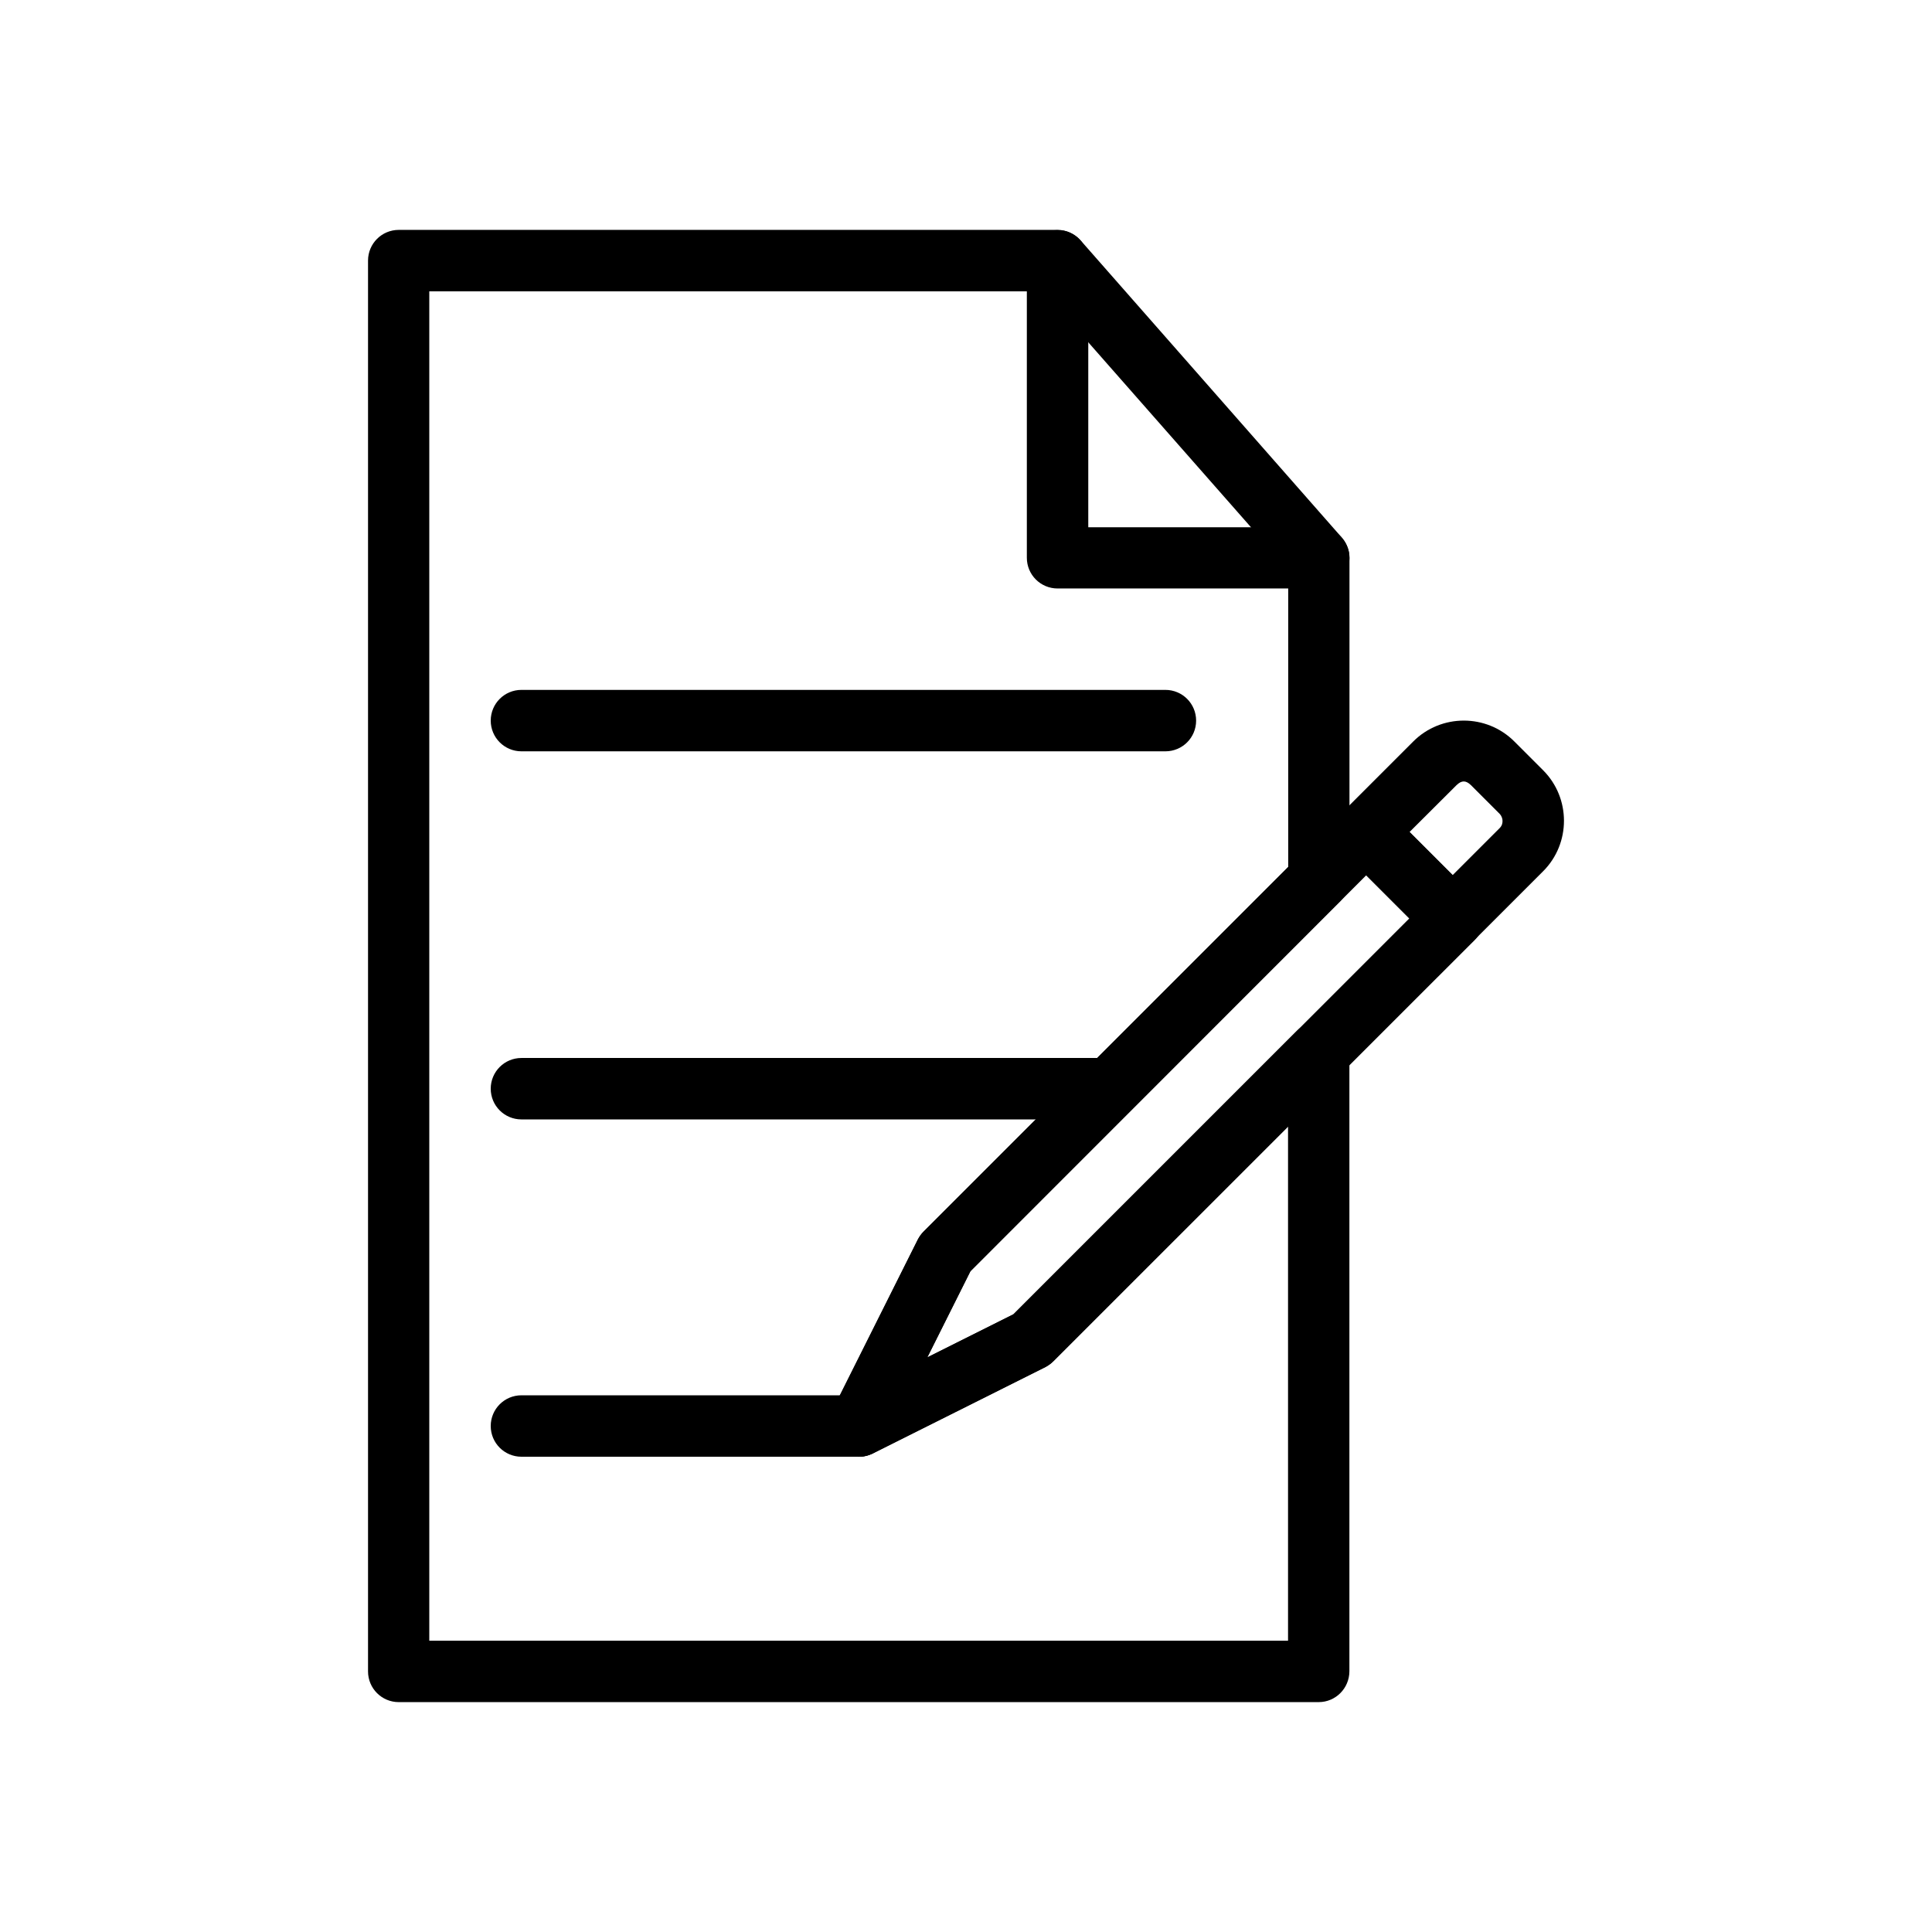
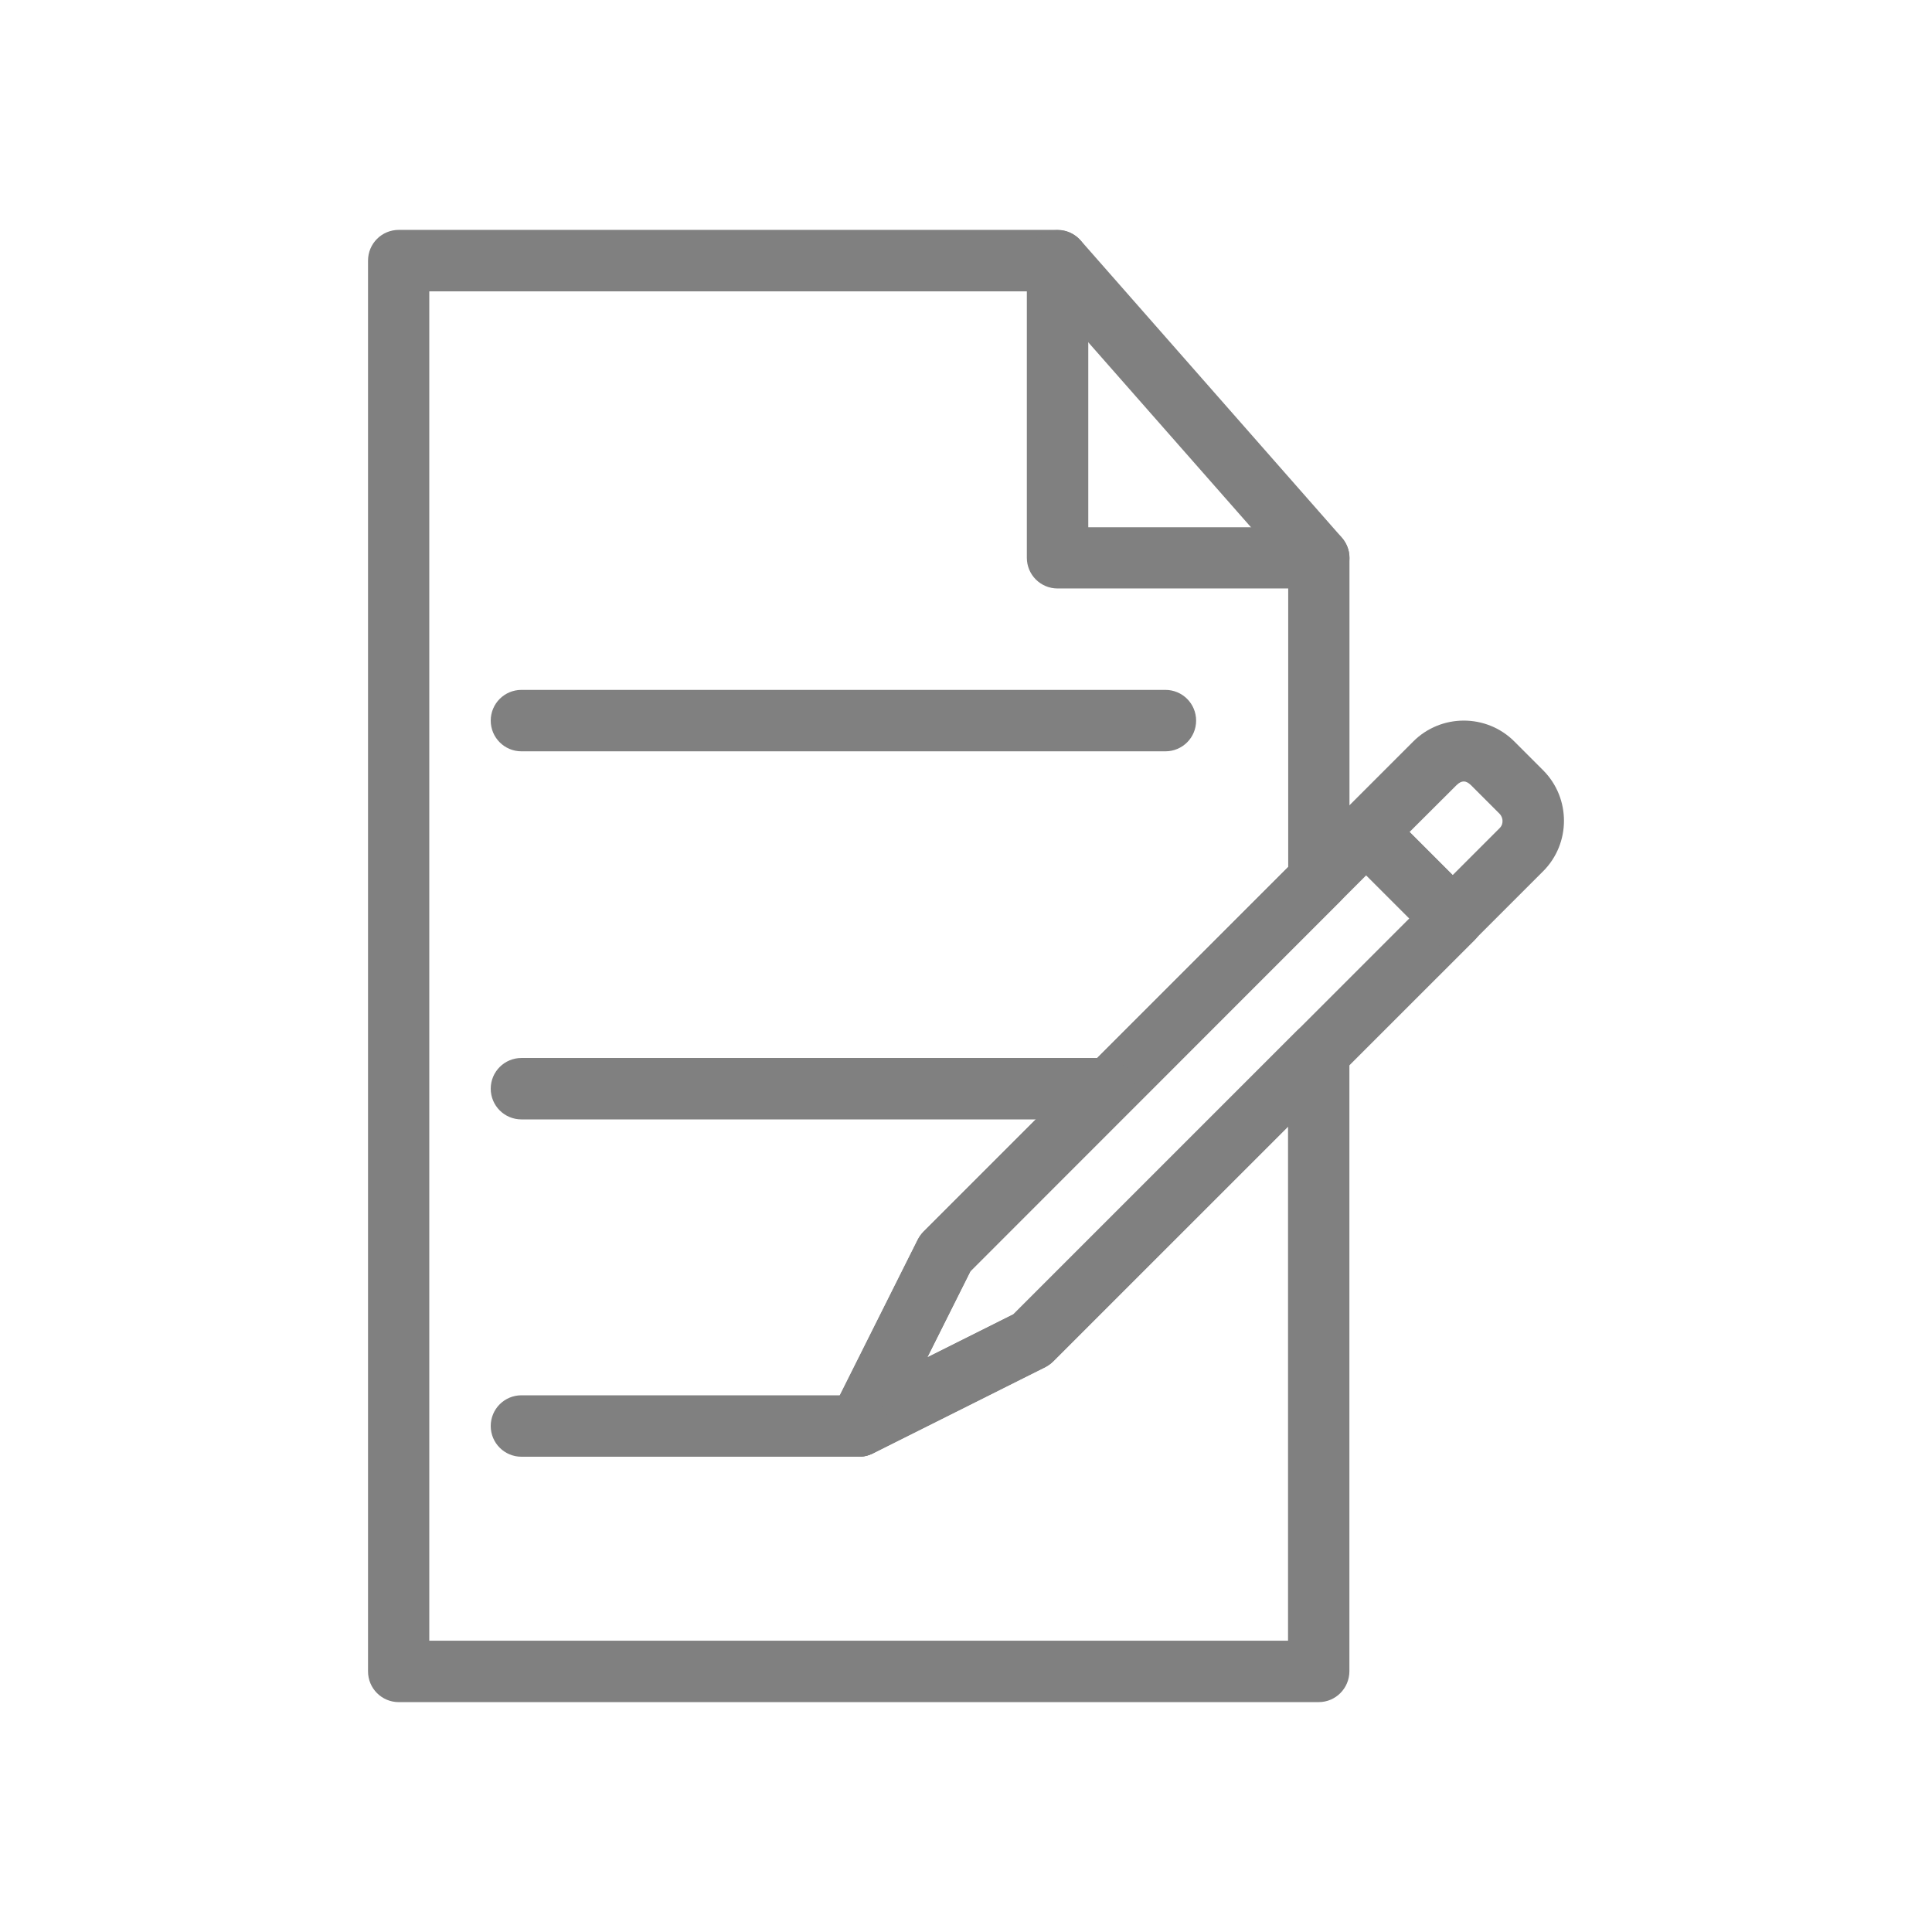
- <svg xmlns="http://www.w3.org/2000/svg" width="128pt" height="128pt" version="1.1" viewBox="0 0 128 128">
+ <svg xmlns="http://www.w3.org/2000/svg" width="128pt" height="128pt" version="1.1" viewBox="0 0 128 128" fill="grey">
  <g>
    <path d="m87.371 112.77h-60.953c-1.125 0-2.035-0.91-2.035-2.035v-93.469c0-1.125 0.91-2.035 2.035-2.035h43.648c0.59 0 1.141 0.258 1.523 0.691l17.305 19.688c0.32 0.371 0.512 0.844 0.512 1.344v21.312c0 0.539-0.219 1.051-0.602 1.434l-24.512 24.523-2.856 5.707 5.707-2.856 18.789-18.789c0.574-0.574 1.445-0.754 2.215-0.434 0.754 0.32 1.254 1.051 1.254 1.883v41c-0.008 1.125-0.914 2.035-2.031 2.035zm-58.93-4.07h56.895v-34.062l-15.551 15.551c-0.152 0.152-0.332 0.281-0.523 0.383l-11.457 5.734c-0.781 0.383-1.727 0.23-2.344-0.383-0.613-0.613-0.77-1.562-0.383-2.344l5.734-11.457c0.102-0.191 0.23-0.371 0.383-0.523l24.152-24.152v-19.711l-16.215-18.434h-40.691z" />
    <path d="m87.371 38.988h-17.305c-1.125 0-2.035-0.91-2.035-2.035v-19.672c0-1.125 0.91-2.035 2.035-2.035s2.035 0.91 2.035 2.035v17.652h15.27c1.125 0 2.035 0.91 2.035 2.035s-0.918 2.019-2.035 2.019z" />
    <path d="m56.895 96.512c-0.523 0-1.051-0.203-1.434-0.602-0.613-0.613-0.77-1.562-0.383-2.344l5.734-11.457c0.102-0.191 0.23-0.371 0.383-0.523l27.891-27.891c0.77-0.77 2.113-0.77 2.867 0l5.734 5.734c0.383 0.383 0.602 0.895 0.602 1.434 0 0.539-0.219 1.051-0.602 1.434l-27.902 27.891c-0.152 0.152-0.332 0.281-0.523 0.383l-11.457 5.734c-0.293 0.129-0.602 0.207-0.91 0.207zm7.398-12.289-2.856 5.707 5.707-2.856 26.227-26.227-2.856-2.856z" />
    <path d="m96.242 62.887c-0.539 0-1.051-0.219-1.434-0.602l-5.734-5.734c-0.383-0.383-0.602-0.895-0.602-1.434 0-0.539 0.219-1.051 0.602-1.434l4.559-4.559c1.844-1.844 4.852-1.844 6.695 0l1.906 1.906c1.844 1.844 1.844 4.852 0 6.695l-4.559 4.559c-0.371 0.383-0.895 0.602-1.434 0.602zm-2.852-7.769 2.856 2.856 3.109-3.109c0.168-0.168 0.191-0.344 0.191-0.473s-0.039-0.309-0.191-0.473l-1.906-1.906c-0.332-0.32-0.613-0.32-0.945 0z" />
    <path d="m77.211 49.777h-42.664c-1.125 0-2.035-0.91-2.035-2.035s0.91-2.035 2.035-2.035h42.664c1.125 0 2.035 0.91 2.035 2.035 0 1.129-0.91 2.035-2.035 2.035z" />
    <path d="m73.141 74.164h-38.594c-1.125 0-2.035-0.91-2.035-2.035s0.91-2.035 2.035-2.035h38.605c1.125 0 2.035 0.91 2.035 2.035s-0.922 2.035-2.047 2.035z" />
    <path d="m56.895 96.512h-22.348c-1.125 0-2.035-0.91-2.035-2.035s0.91-2.035 2.035-2.035h22.348c1.125 0 2.035 0.91 2.035 2.035s-0.922 2.035-2.035 2.035z" />
  </g>
</svg>
